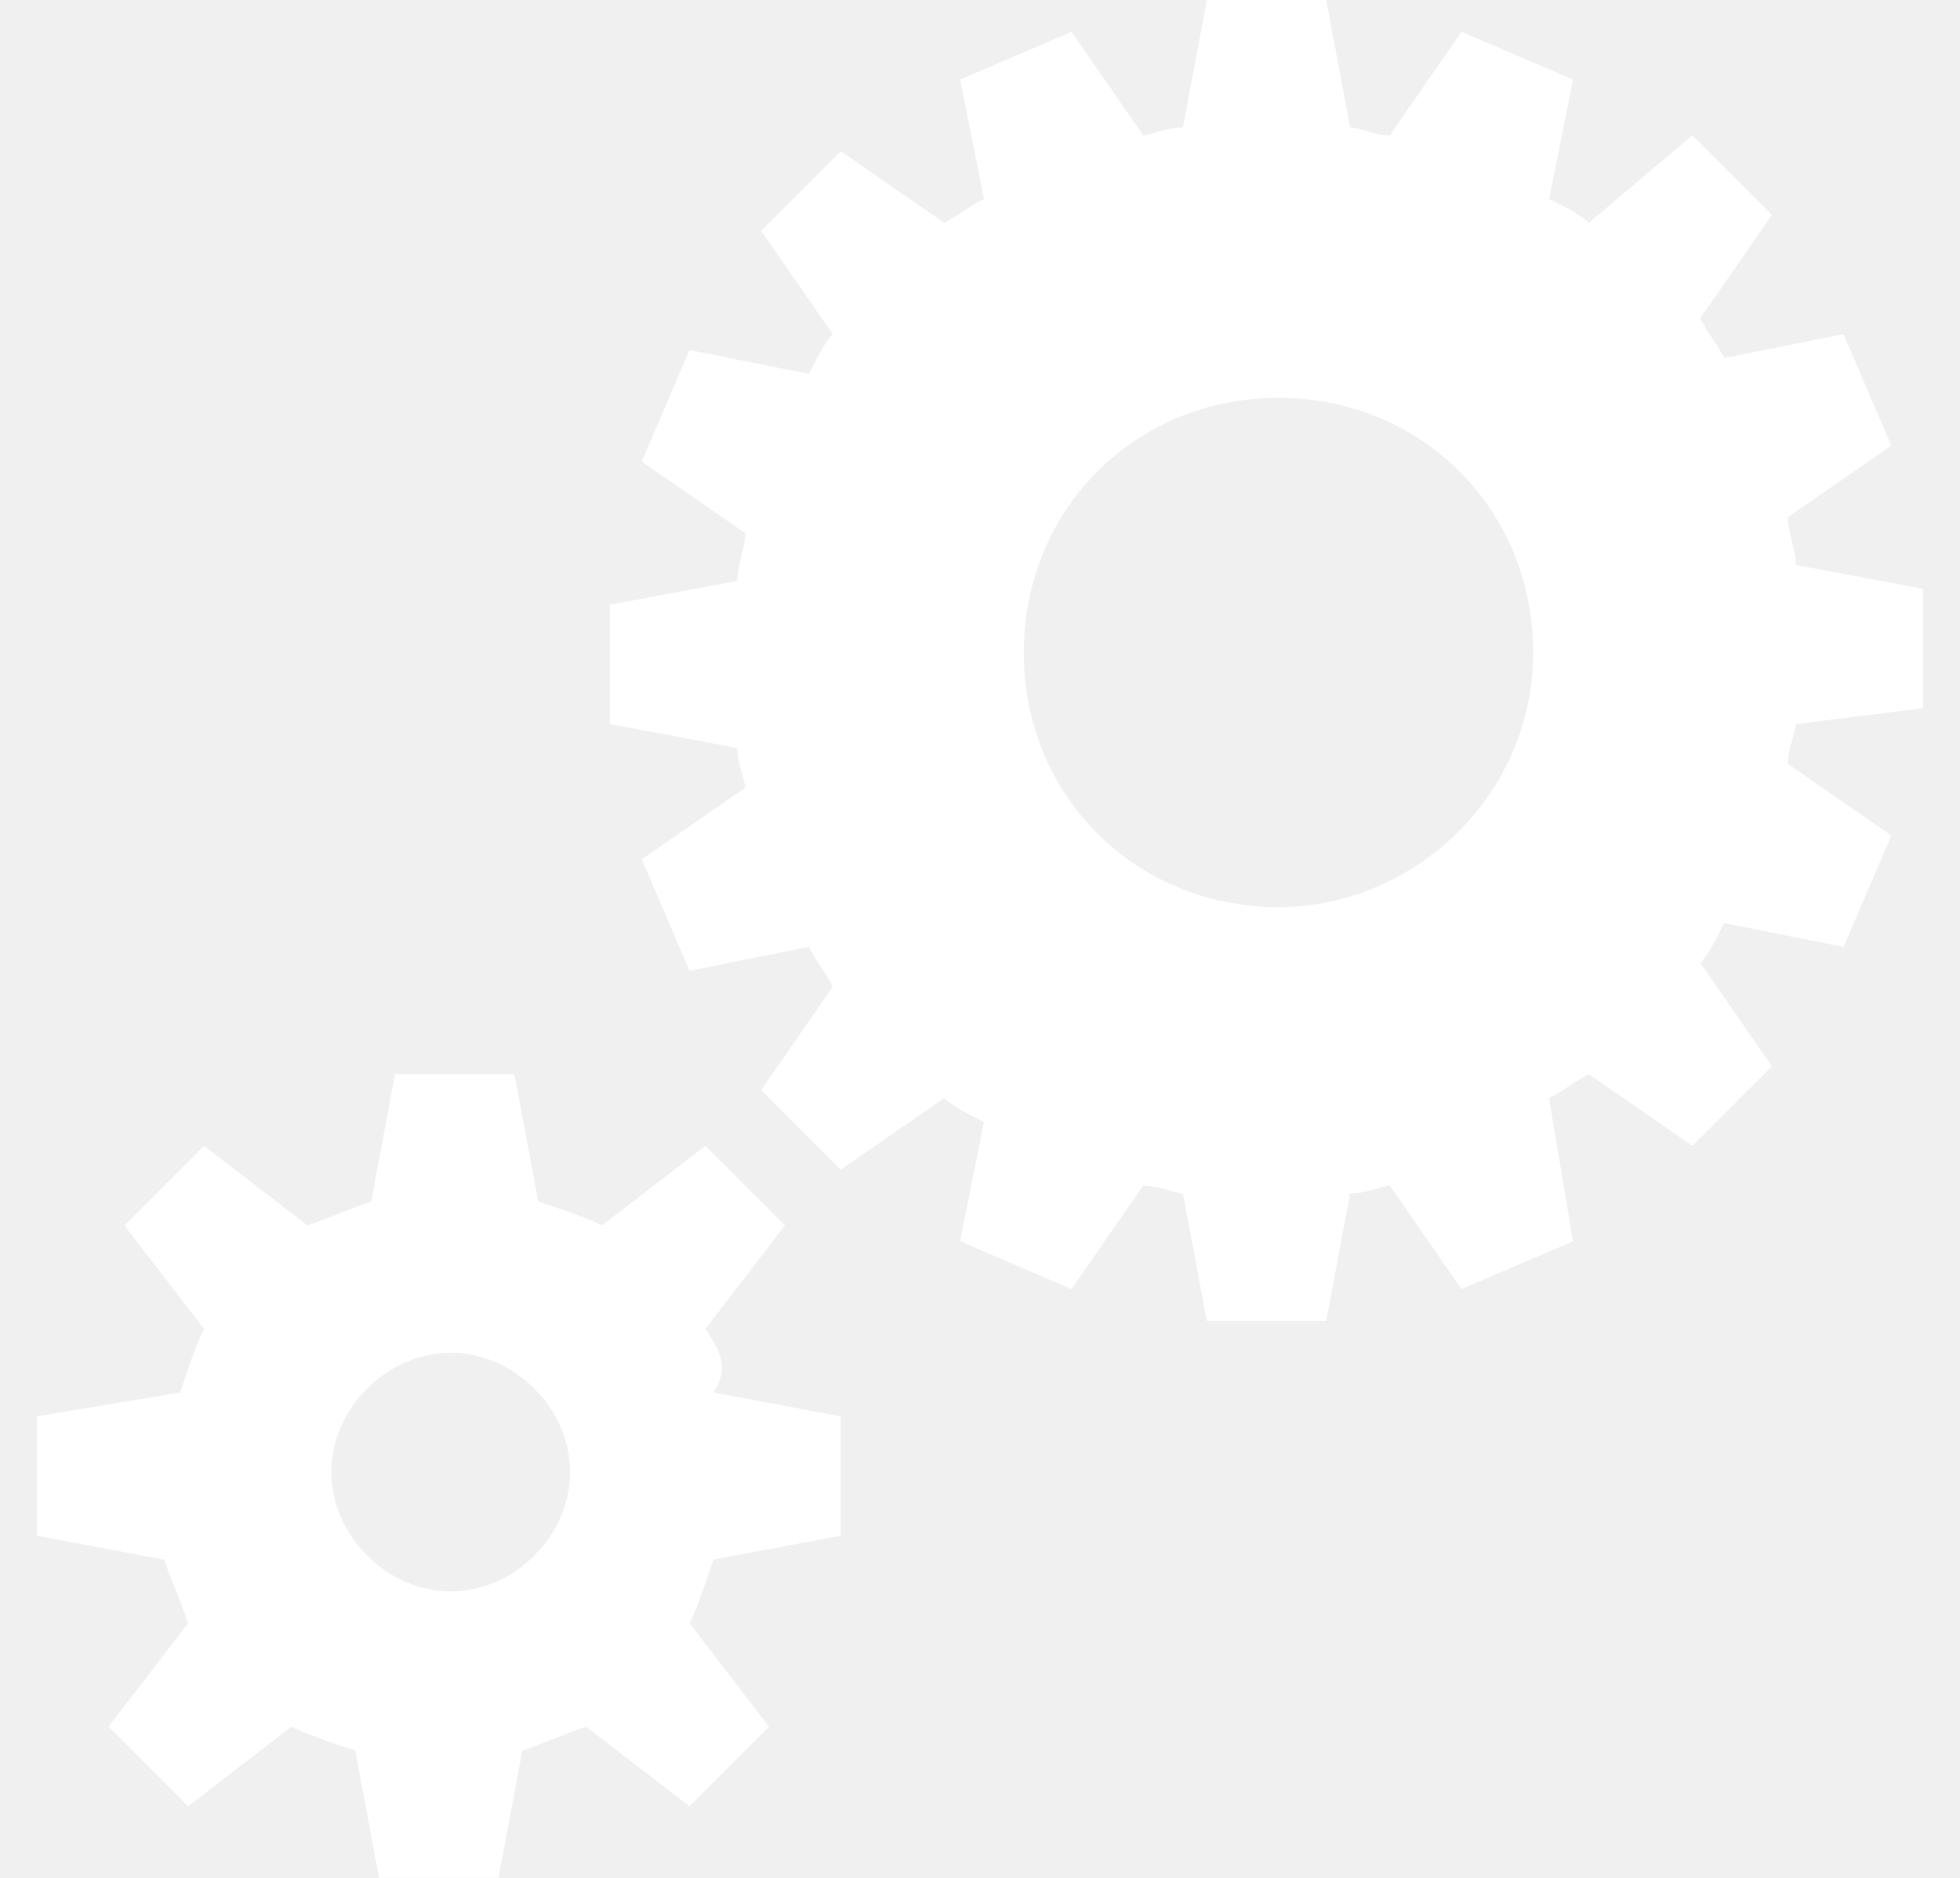
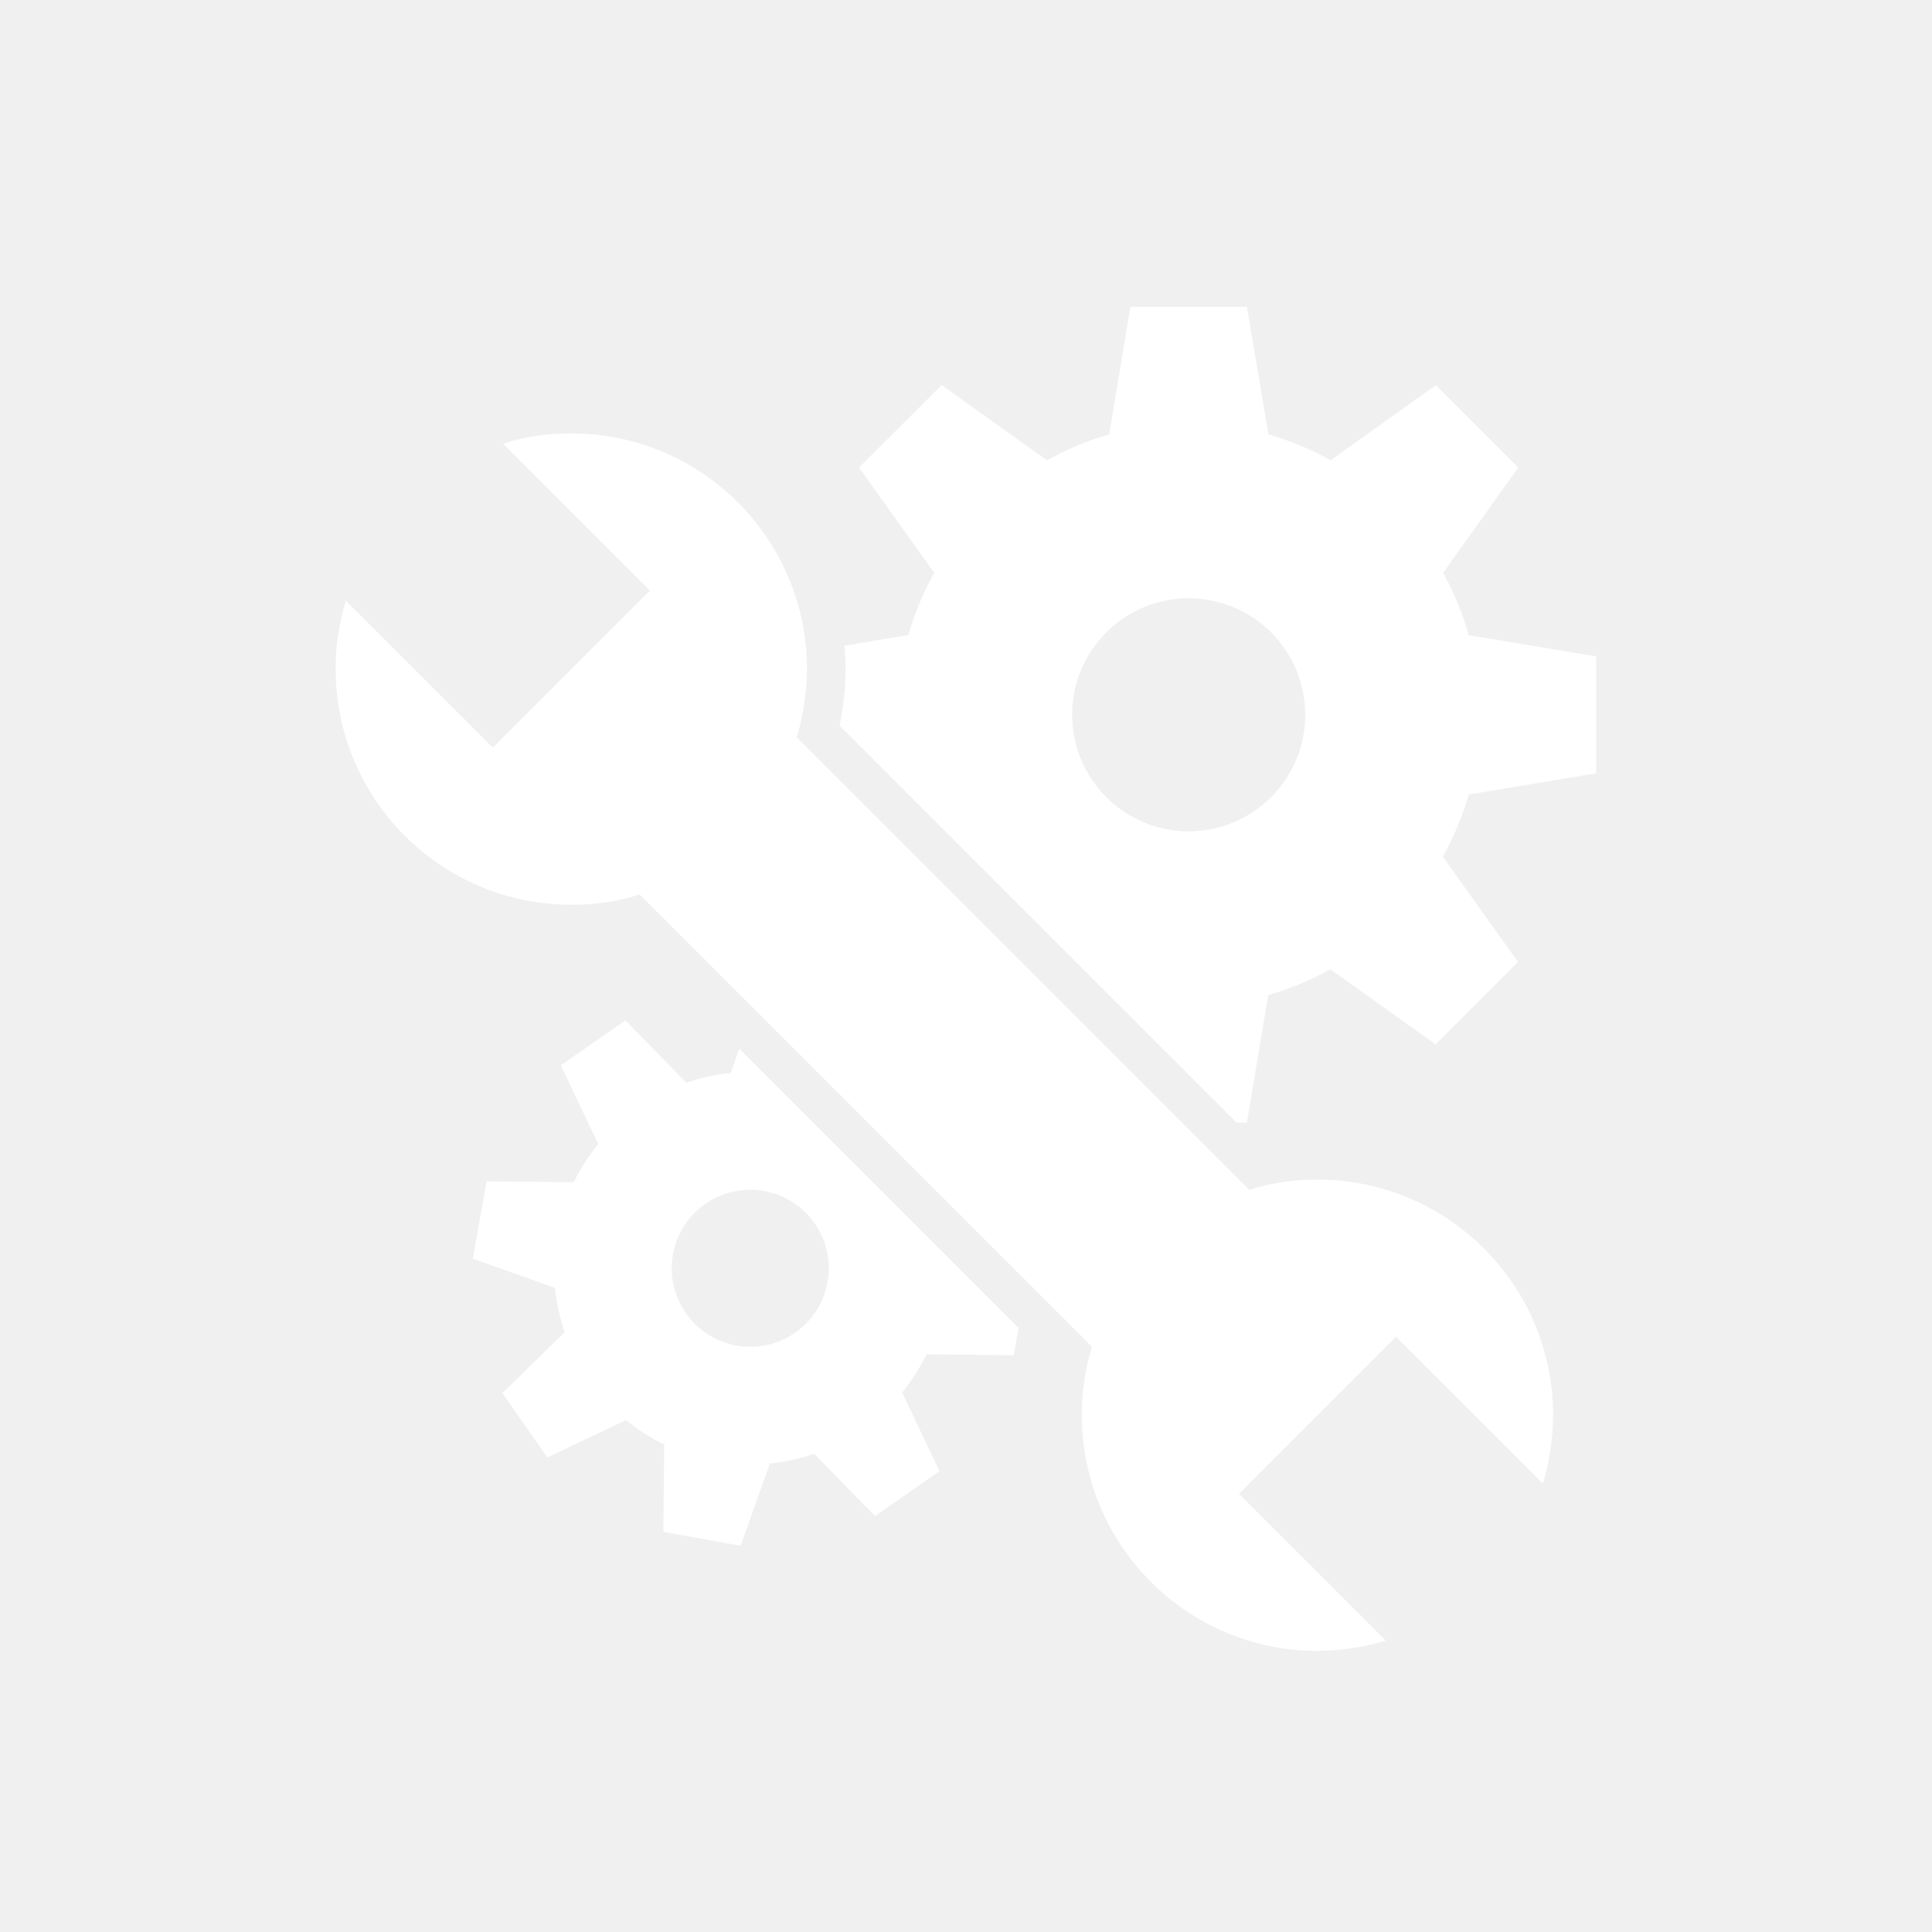
- <svg xmlns="http://www.w3.org/2000/svg" xmlns:xlink="http://www.w3.org/1999/xlink" version="1.1" id="Ebene_1" x="0px" y="0px" viewBox="0 0 48 46" style="enable-background:new 0 0 48 46;" xml:space="preserve">
-   <defs id="defs891">
-     <defs id="defs877">
-       <rect height="41.1" width="41.1" y="2.5" x="2.7" id="SVGID_1_" />
-     </defs>
-     <clipPath id="SVGID_2_">
-       <use id="use879" style="overflow:visible;" xlink:href="#SVGID_1_" />
-     </clipPath>
+ <svg xmlns="http://www.w3.org/2000/svg" viewBox="0 0 150 150">
+   <defs>
+     <style>.a{fill:#fff;}</style>
  </defs>
-   <style type="text/css" id="style874">
- 	.st0{clip-path:url(#SVGID_2_);fill:#878783;}
- 	.st1{clip-path:url(#SVGID_2_);fill:#FFFFFF;}
- </style>
-   <path style="fill:#ffffff" id="path884" clip-path="url(#SVGID_2_)" d="m 27,22.6 c -1.8,0 -3.2,-1.4 -3.2,-3.2 0,-1.8 1.4,-3.2 3.2,-3.2 1.8,0 3.2,1.4 3.2,3.2 0,1.8 -1.5,3.2 -3.2,3.2 m 8.1,-2.5 v -1.5 l -1.6,-0.3 c 0,-0.2 -0.1,-0.4 -0.1,-0.6 l 1.3,-0.9 -0.6,-1.4 -1.5,0.3 c -0.1,-0.2 -0.2,-0.3 -0.3,-0.5 l 0.9,-1.3 -1,-1 -1.3,1.1 c -0.1,-0.1 -0.3,-0.2 -0.5,-0.3 l 0.3,-1.5 -1.4,-0.6 -0.9,1.3 c -0.2,0 -0.4,-0.1 -0.5,-0.1 l -0.3,-1.6 h -1.5 l -0.3,1.6 c -0.2,0 -0.4,0.1 -0.5,0.1 l -0.9,-1.3 -1.4,0.6 0.3,1.5 C 23.1,13.8 23,13.9 22.8,14 l -1.3,-0.9 -1,1 0.9,1.3 c -0.1,0.1 -0.2,0.3 -0.3,0.5 L 19.6,15.6 19,17 l 1.3,0.9 c 0,0.2 -0.1,0.4 -0.1,0.6 l -1.6,0.3 v 1.5 l 1.6,0.3 c 0,0.2 0.1,0.4 0.1,0.5 L 19,22 l 0.6,1.4 1.5,-0.3 c 0.1,0.2 0.2,0.3 0.3,0.5 l -0.9,1.3 1,1 1.3,-0.9 c 0.1,0.1 0.3,0.2 0.5,0.3 l -0.3,1.5 1.4,0.6 0.9,-1.3 c 0.2,0 0.4,0.1 0.5,0.1 l 0.3,1.6 h 1.5 l 0.3,-1.6 c 0.2,0 0.4,-0.1 0.5,-0.1 l 0.9,1.3 1.4,-0.6 -0.3,-1.8 c 0.2,-0.1 0.3,-0.2 0.5,-0.3 l 1.3,0.9 1,-1 -0.9,-1.3 c 0.1,-0.1 0.2,-0.3 0.3,-0.5 l 1.5,0.3 0.6,-1.4 -1.3,-0.9 c 0,-0.2 0.1,-0.4 0.1,-0.5 z M 16.6,31.2 c -0.8,0 -1.5,-0.7 -1.5,-1.5 0,-0.8 0.7,-1.5 1.5,-1.5 0.8,0 1.5,0.7 1.5,1.5 0,0.8 -0.7,1.5 -1.5,1.5 m 3.2,-3.3 1,-1.3 -1,-1 -1.3,1 C 18.3,26.5 18,26.4 17.7,26.3 l -0.3,-1.6 h -1.5 l -0.3,1.6 c -0.3,0.1 -0.5,0.2 -0.8,0.3 l -1.3,-1 -1,1 1,1.3 c -0.1,0.2 -0.2,0.5 -0.3,0.8 L 11.4,29 v 1.5 l 1.6,0.3 c 0.1,0.3 0.2,0.5 0.3,0.8 l -1,1.3 1,1 1.3,-1 c 0.2,0.1 0.5,0.2 0.8,0.3 l 0.3,1.6 h 1.5 l 0.3,-1.6 C 17.8,33.1 18,33 18.3,32.9 l 1.3,1 1,-1 -1,-1.3 c 0.1,-0.2 0.2,-0.5 0.3,-0.8 l 1.6,-0.3 V 29 l -1.6,-0.3 c 0.2,-0.3 0.1,-0.5 -0.1,-0.8" class="st1" transform="matrix(1.949153,0,0,1.949153,-21.3178,-21.83051)" />
+   <path class="a" d="M114.03,49.318a22.289,22.289,0,0,0-1.988-4.845l5.839-8.175-6.399-6.399-8.175,5.839a22.292,22.292,0,0,0-4.826-2.008L96.812,23.824H87.764l-1.65,9.907a22.395,22.395,0,0,0-4.826,2.008l-8.175-5.839-6.418,6.399,5.839,8.175a22.291,22.291,0,0,0-2.008,4.826l-4.967.837c.052.607.093,1.218.093,1.839a22.26,22.26,0,0,1-.469,4.36L70.513,61.665l.013.002.005.016L86.081,77.233l.008.003.001.007,9.92,9.92H96.812l1.65-9.907a22.492,22.492,0,0,0,4.826-2.007l8.175,5.839,6.399-6.399-5.839-8.175a22.53,22.53,0,0,0,2.007-4.826l9.907-1.65V50.969ZM92.29,64.544a9.048,9.048,0,1,1,9.048-9.048A9.048,9.048,0,0,1,92.29,64.544Z" />
+   <path class="a" d="M119.792,115.187a19.273,19.273,0,0,0,.793-5.305,18.295,18.295,0,0,0-18.295-18.295q-.089-.001-.179-.001a16.949,16.949,0,0,0-5.126.794L61.859,57.254a19.273,19.273,0,0,0,.793-5.305A18.294,18.294,0,0,0,44.358,33.654c-.06-.001-.119-.001-.179-.001a16.95,16.95,0,0,0-5.126.794L50.456,45.851,38.259,58.047,26.856,46.643a17.2,17.2,0,0,0-.793,5.305A18.295,18.295,0,0,0,44.358,70.244c.06.001.119.001.179.001a16.954,16.954,0,0,0,5.127-.794L84.789,104.576a16.943,16.943,0,0,0-.793,5.305,18.295,18.295,0,0,0,18.294,18.295,19.273,19.273,0,0,0,5.306-.793L96.192,115.98l12.196-12.196Z" />
+   <path class="a" d="M78.703,105.221l.376-2.112L57.394,81.425l-.668,1.879a15.088,15.088,0,0,0-3.438.761L48.557,79.225l-5.013,3.485,2.906,6.112a15.012,15.012,0,0,0-1.902,2.963l-6.768-.064-1.07,6.001L43.086,99.989a15.015,15.015,0,0,0,.761,3.438l-4.839,4.731,3.484,5,6.112-2.906a15.112,15.112,0,0,0,2.963,1.902l-.063,6.782,6.001,1.07,2.266-6.376a15.152,15.152,0,0,0,3.438-.761l4.731,4.839L72.941,114.22l-2.906-6.112a15.18,15.18,0,0,0,1.902-2.963Zm-14.451-5.684A6.096,6.096,0,1,1,59.32,92.467,6.096,6.096,0,0,1,64.251,99.538Z" />
</svg>
